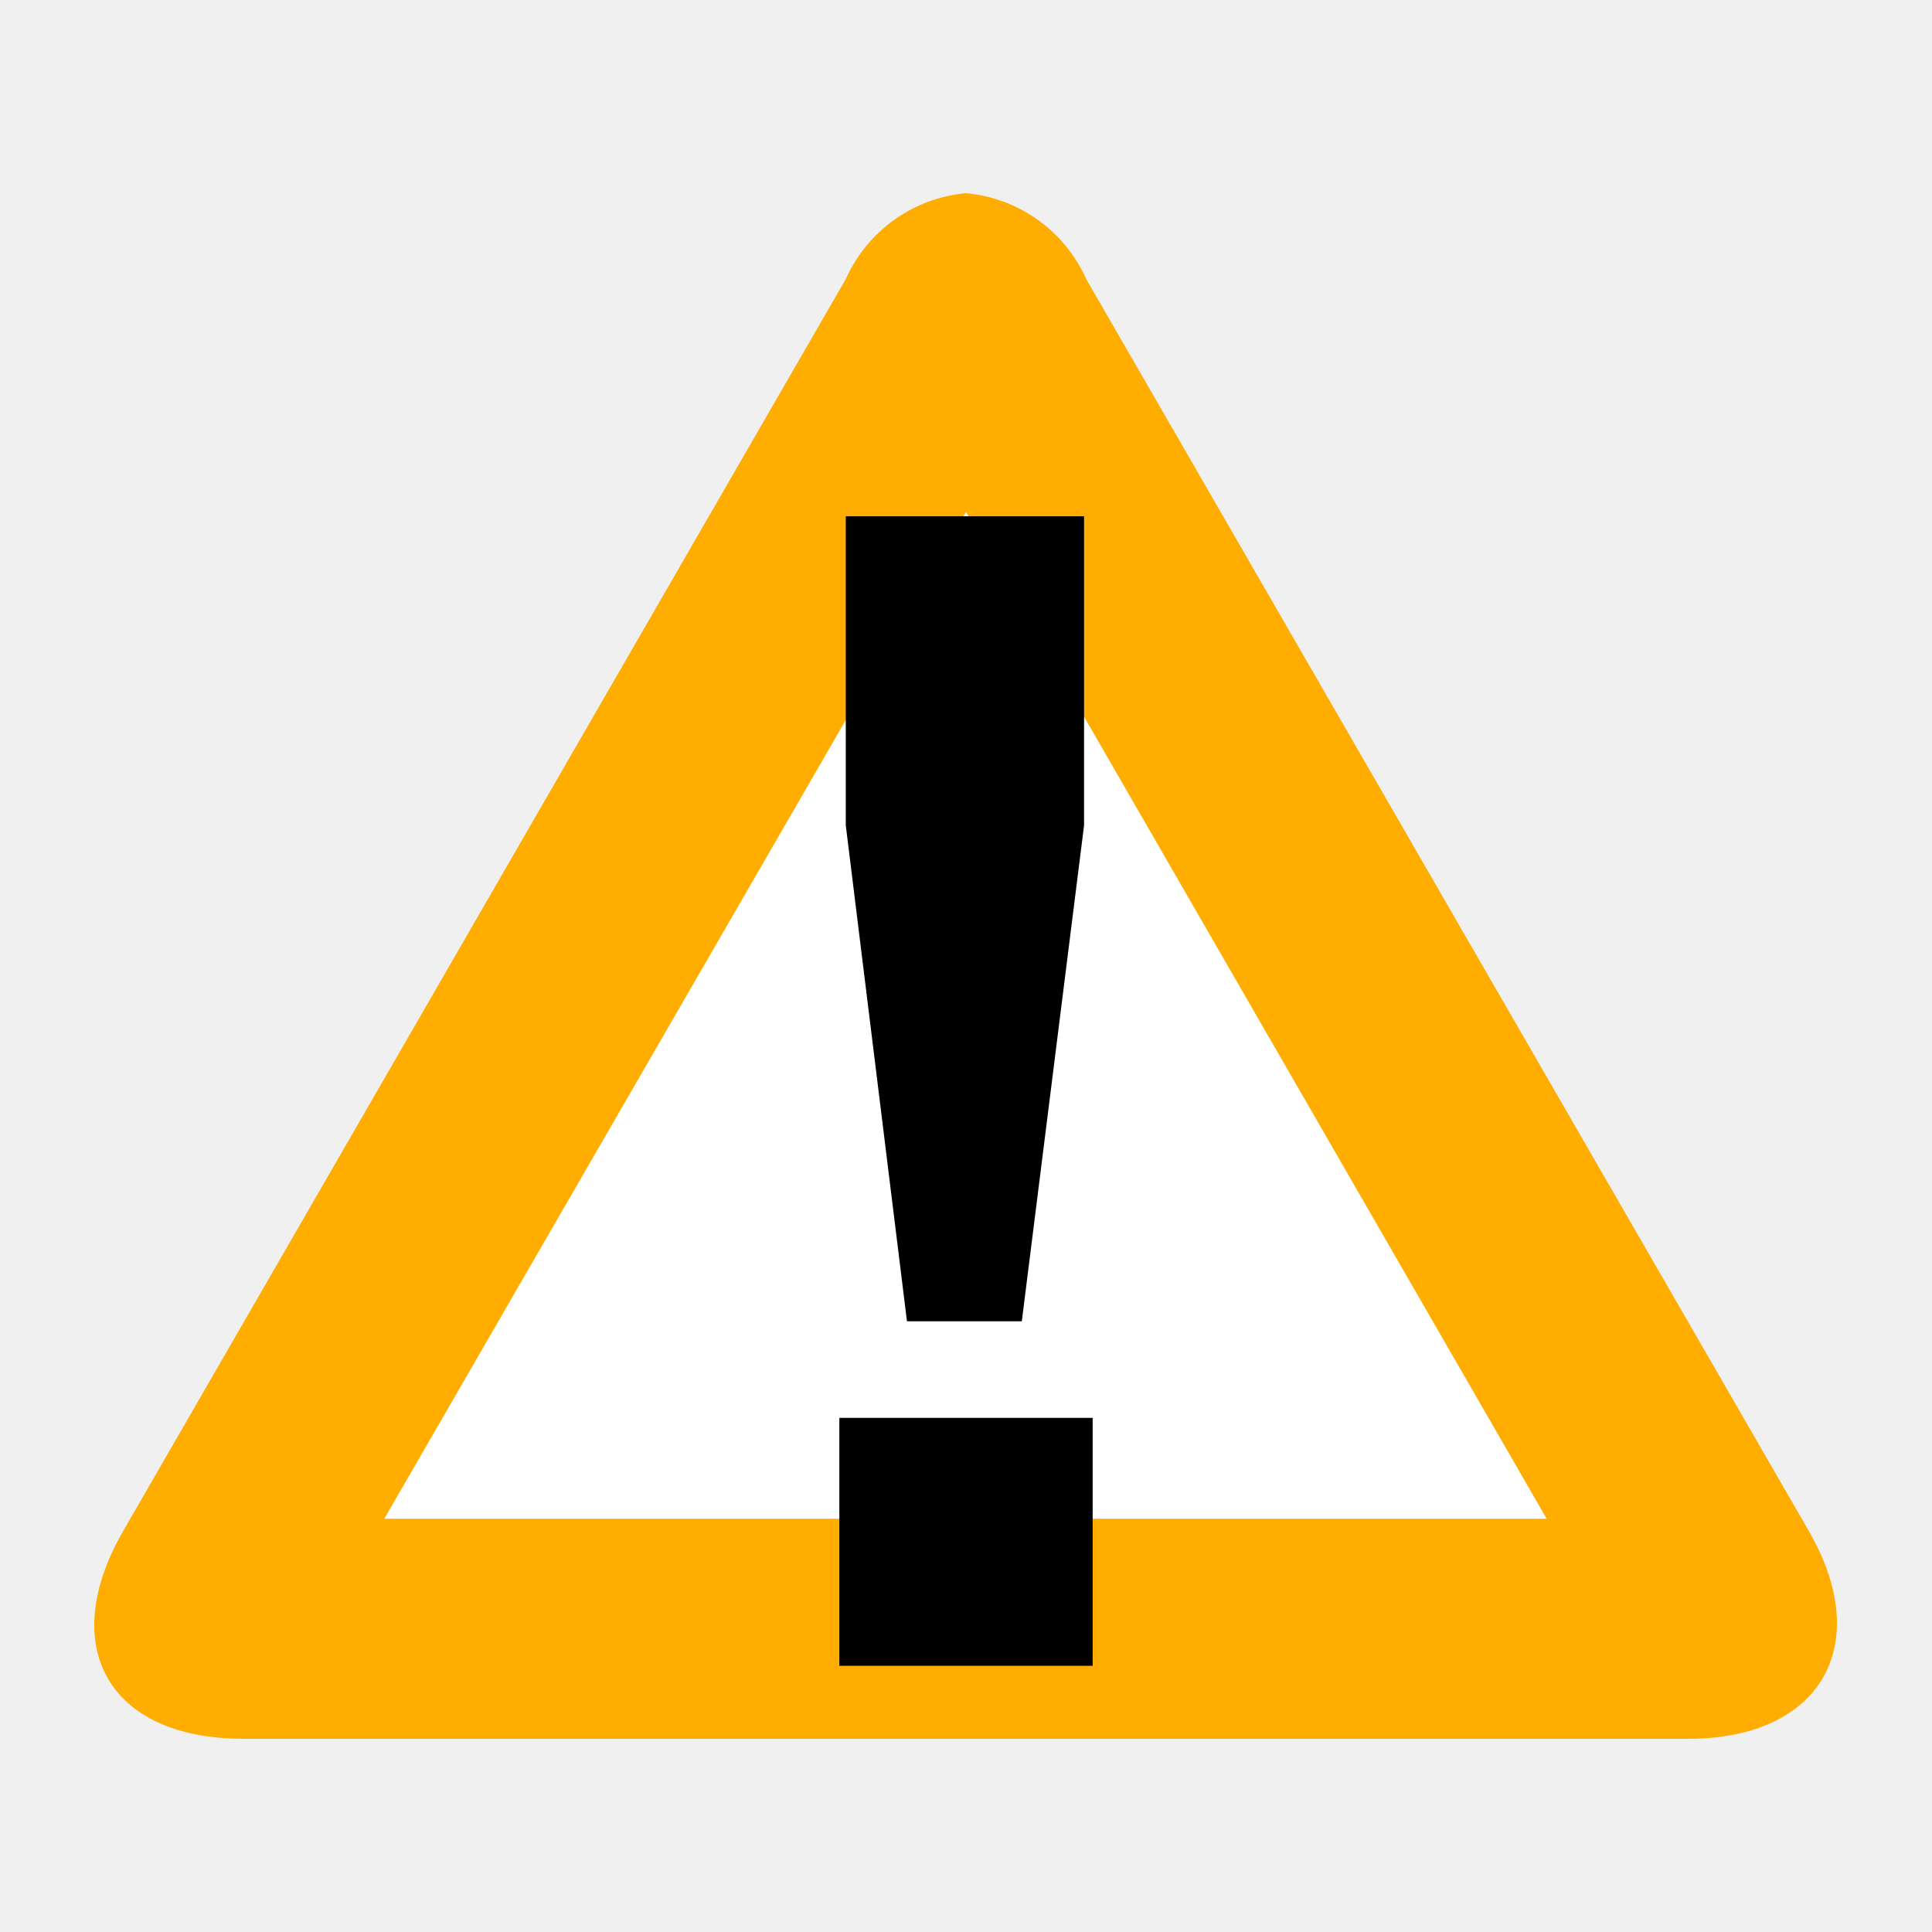
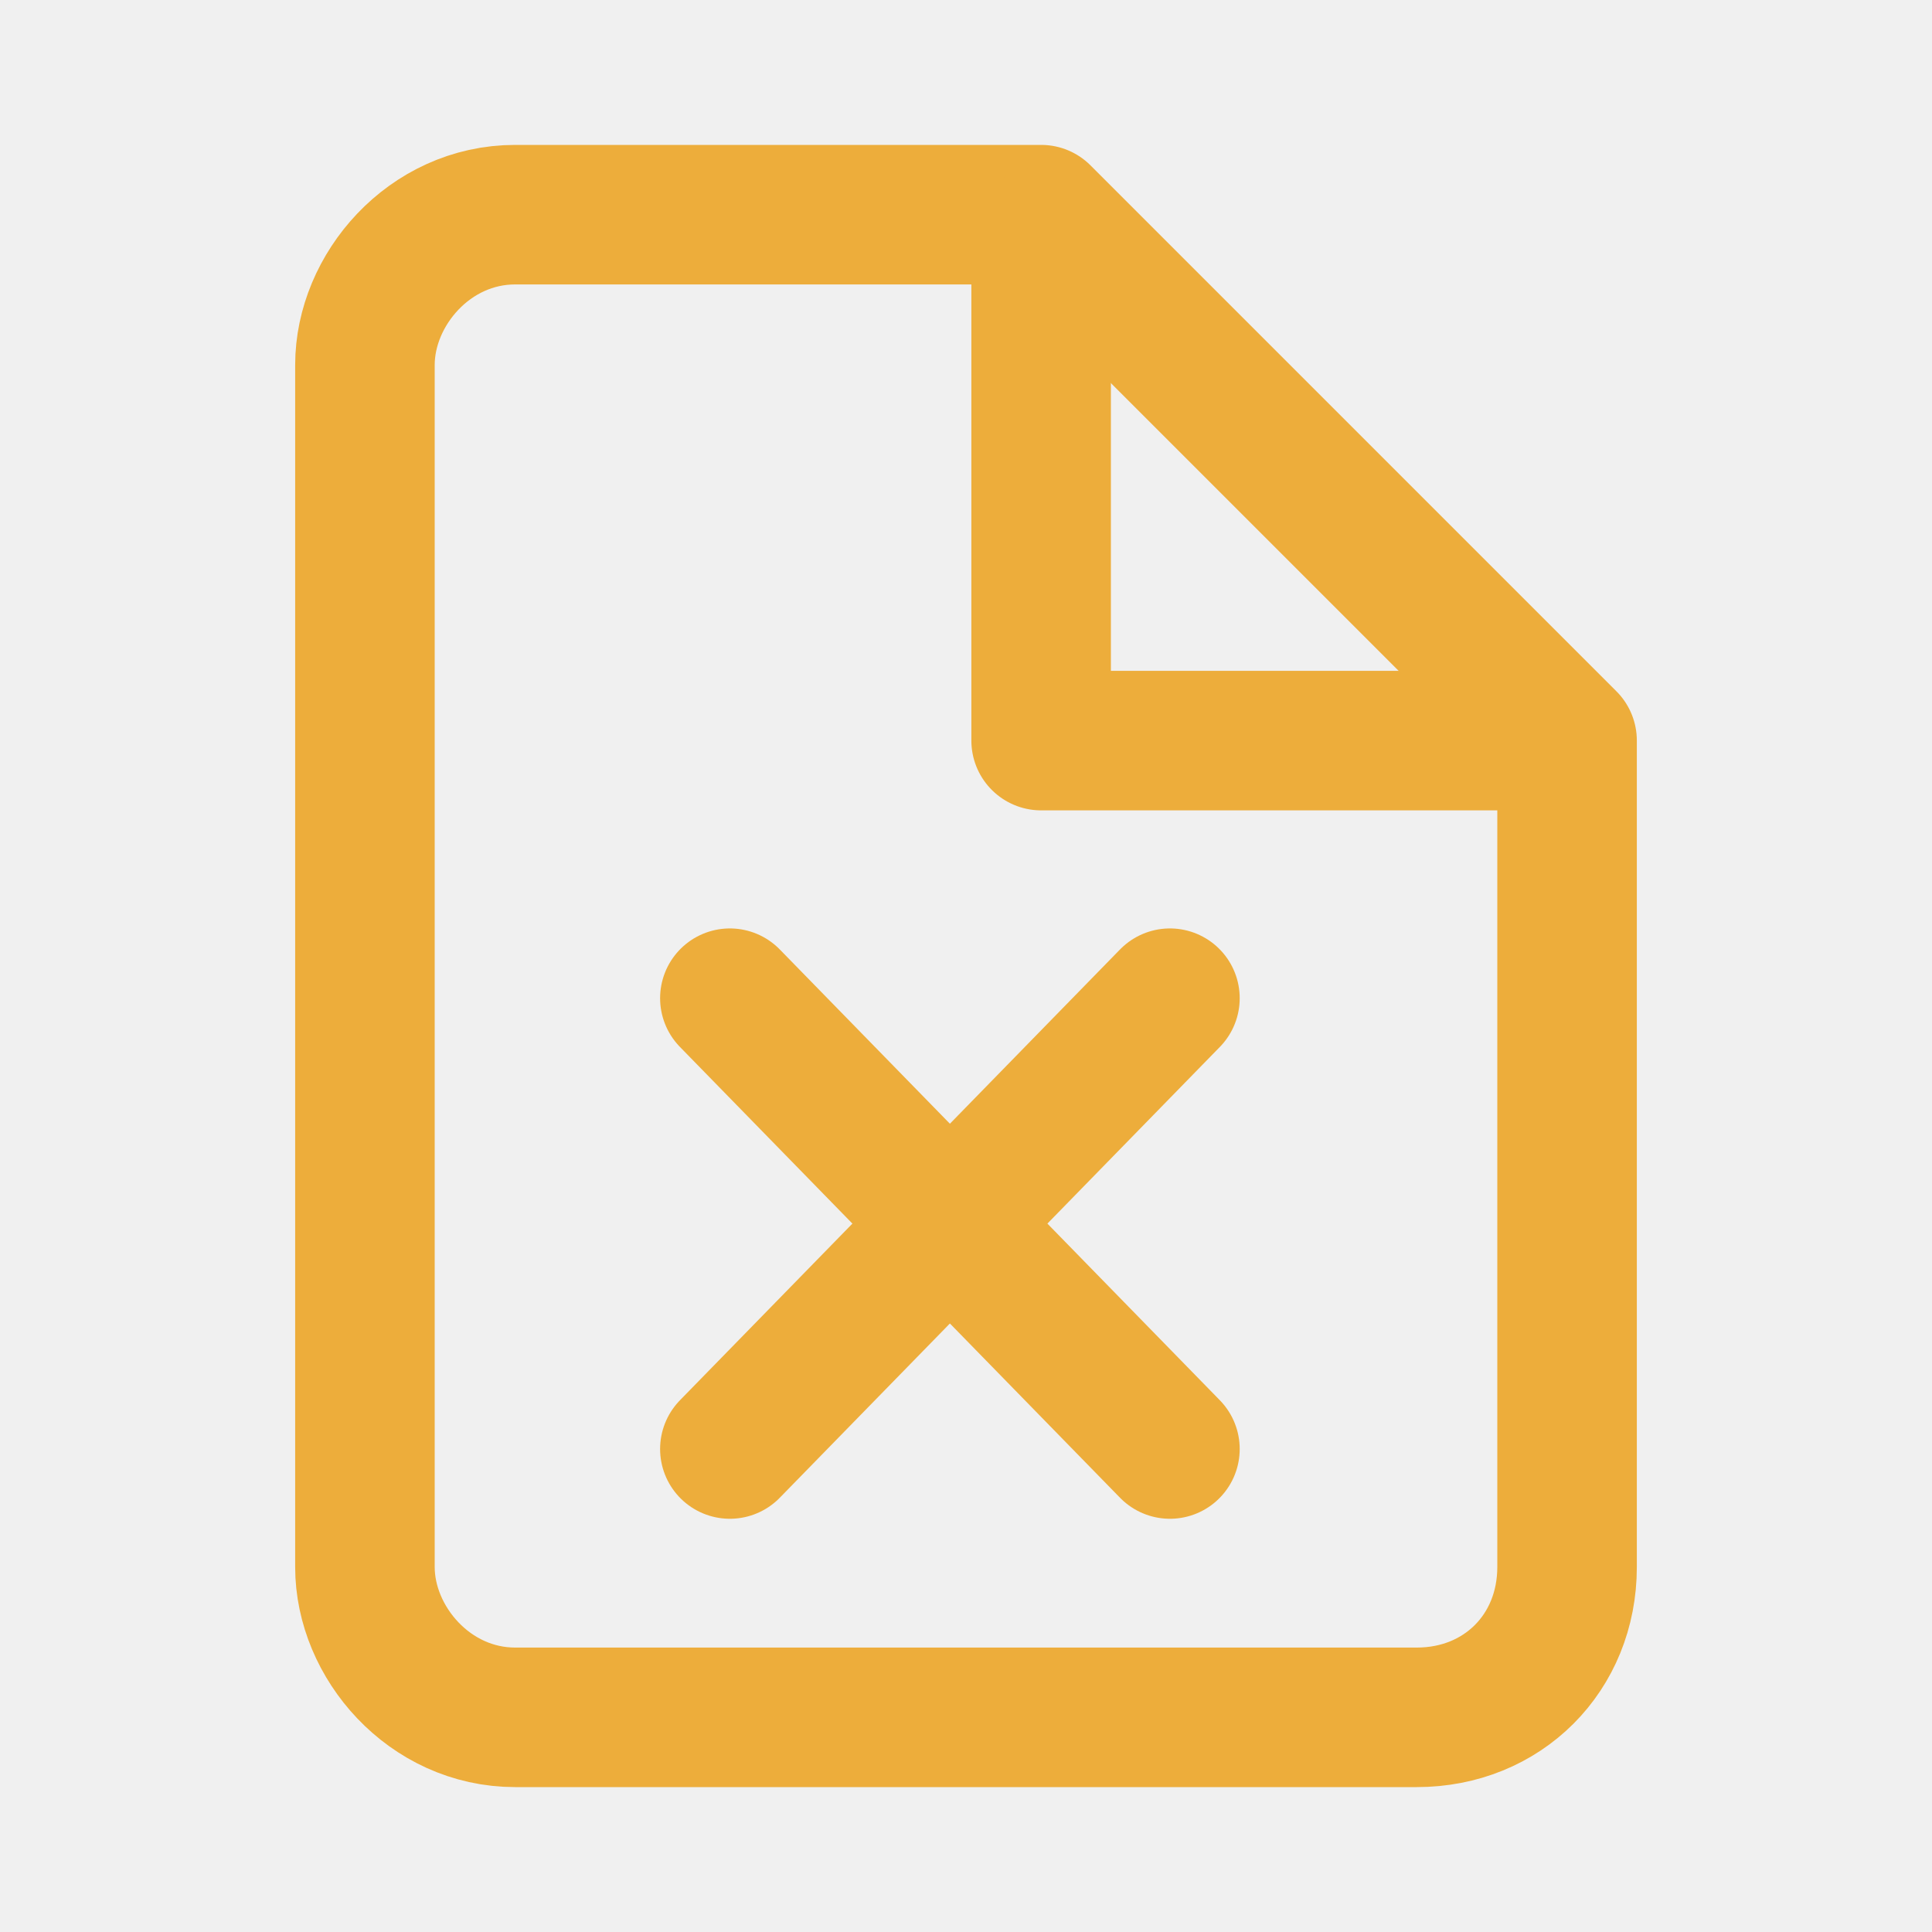
- <svg xmlns="http://www.w3.org/2000/svg" width="18" height="18" viewBox="0 0 18 18">
-   <defs>
-     <linearGradient id="a" x1="5450.79" y1="-3924.12" x2="5760.32" y2="-4233.66" gradientTransform="matrix(.04 0 0 -.04 -192.8 -134.32)" gradientUnits="userSpaceOnUse">
-       <stop offset="0" stop-color="#ffad00" />
-       <stop offset="1" stop-color="#d68900" />
-     </linearGradient>
-   </defs>
-   <path d="M9 1.8a1.36 1.36 0 0 0-1.12.8L1.15 14.26C.53 15.33 1 16.2 2.27 16.2h13.46c1.23 0 1.74-.87 1.12-1.94L10.12 2.6A1.36 1.36 0 0 0 9 1.8z" fill="url(#a)" />
-   <path fill="#fff" d="M9 4.77l5.41 9.38H3.58L9 4.77" />
-   <path d="M10.18 13.21v2.31H7.82v-2.31zm-.66-.9H8.45l-.57-4.62V4.81h2.22v2.88l-.58 4.62z" />
+ <svg xmlns="http://www.w3.org/2000/svg" version="1.1" id="Ebene_1" x="0px" y="0px" width="18px" height="18px" viewBox="0 0 18 18" style="enable-background:new 0 0 18 18;" xml:space="preserve">
+   <style type="text/css">
+ 	.st0{fill:none;stroke:#EDAD3B;stroke-width:1.3;stroke-linecap:round;stroke-linejoin:round;stroke-miterlimit:10;}
+ </style>
+   <g>
+     <path class="st0" d="M9.7,2H4.8C4,2,3.4,2.7,3.4,3.4v11.2C3.4,15.3,4,16,4.8,16h8.4c0.8,0,1.4-0.6,1.4-1.4V6.9L9.7,2z" />
+     <polyline class="st0" points="9.7,2.2 9.7,6.9 14.4,6.9  " />
+   </g>
+   <g>
+     <line class="st0" x1="10.9" y1="9.3" x2="6.8" y2="13.5" />
+     <line class="st0" x1="10.9" y1="13.5" x2="6.8" y2="9.3" />
+   </g>
</svg>
